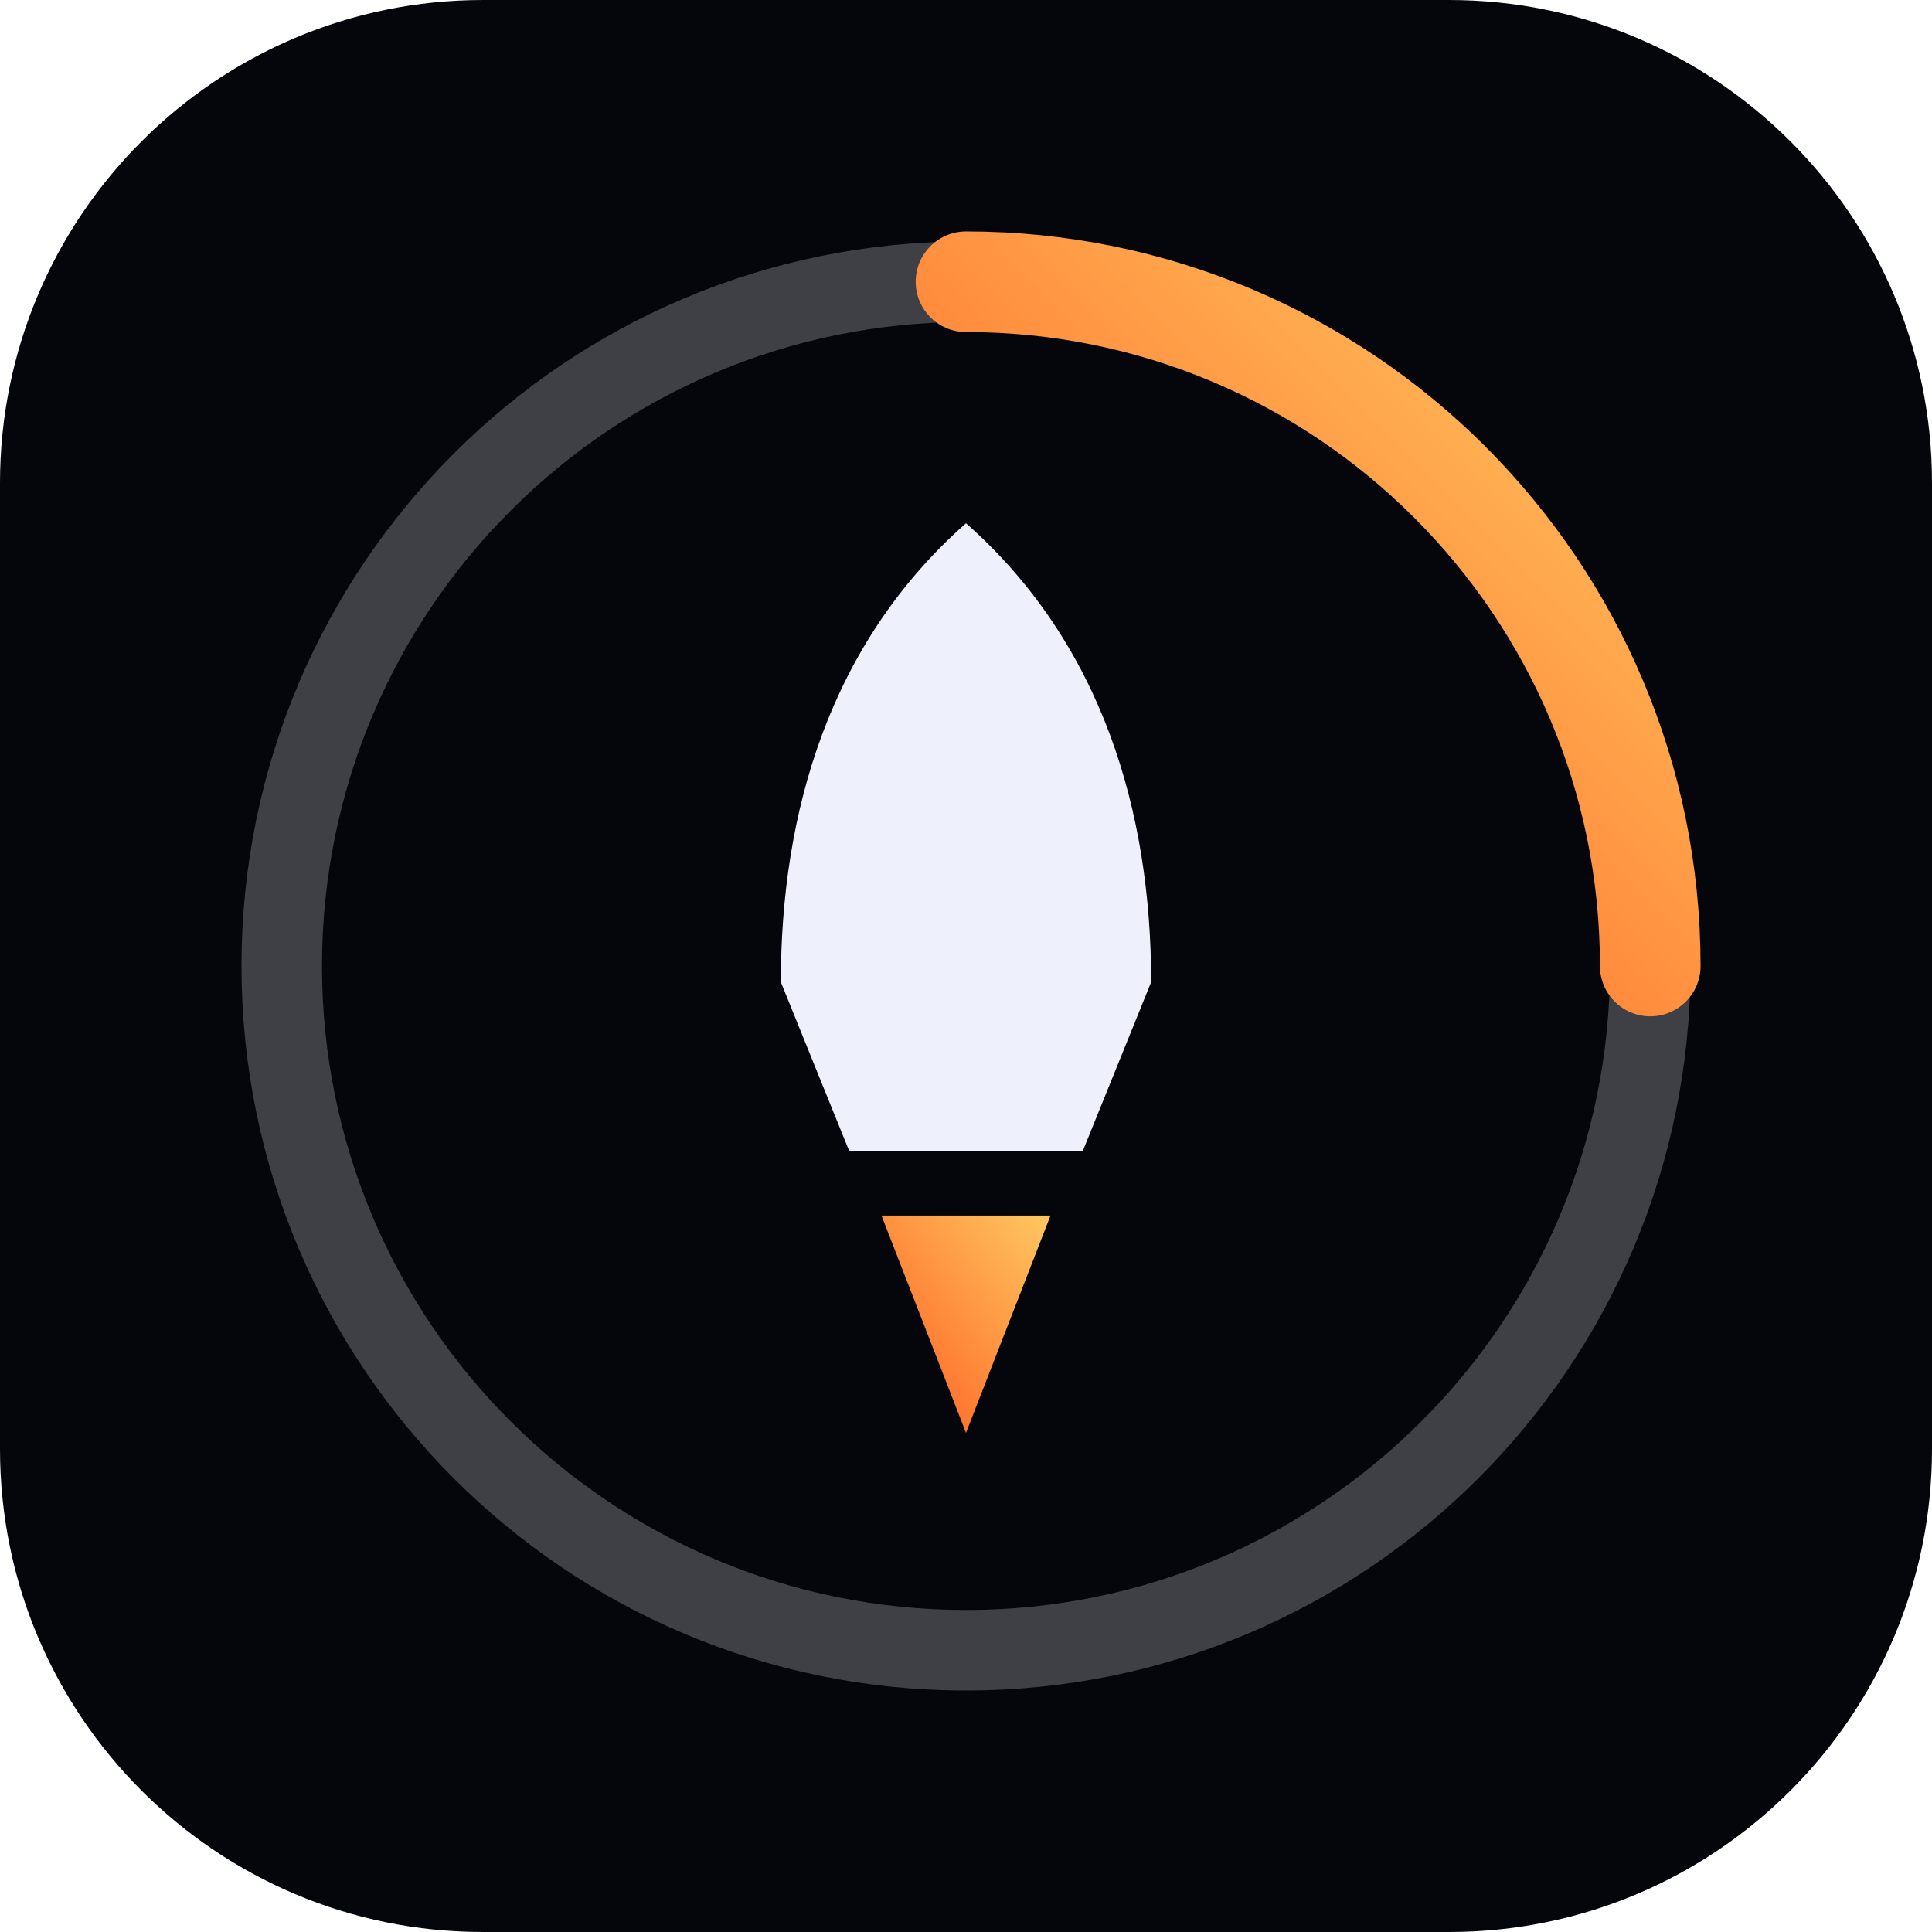
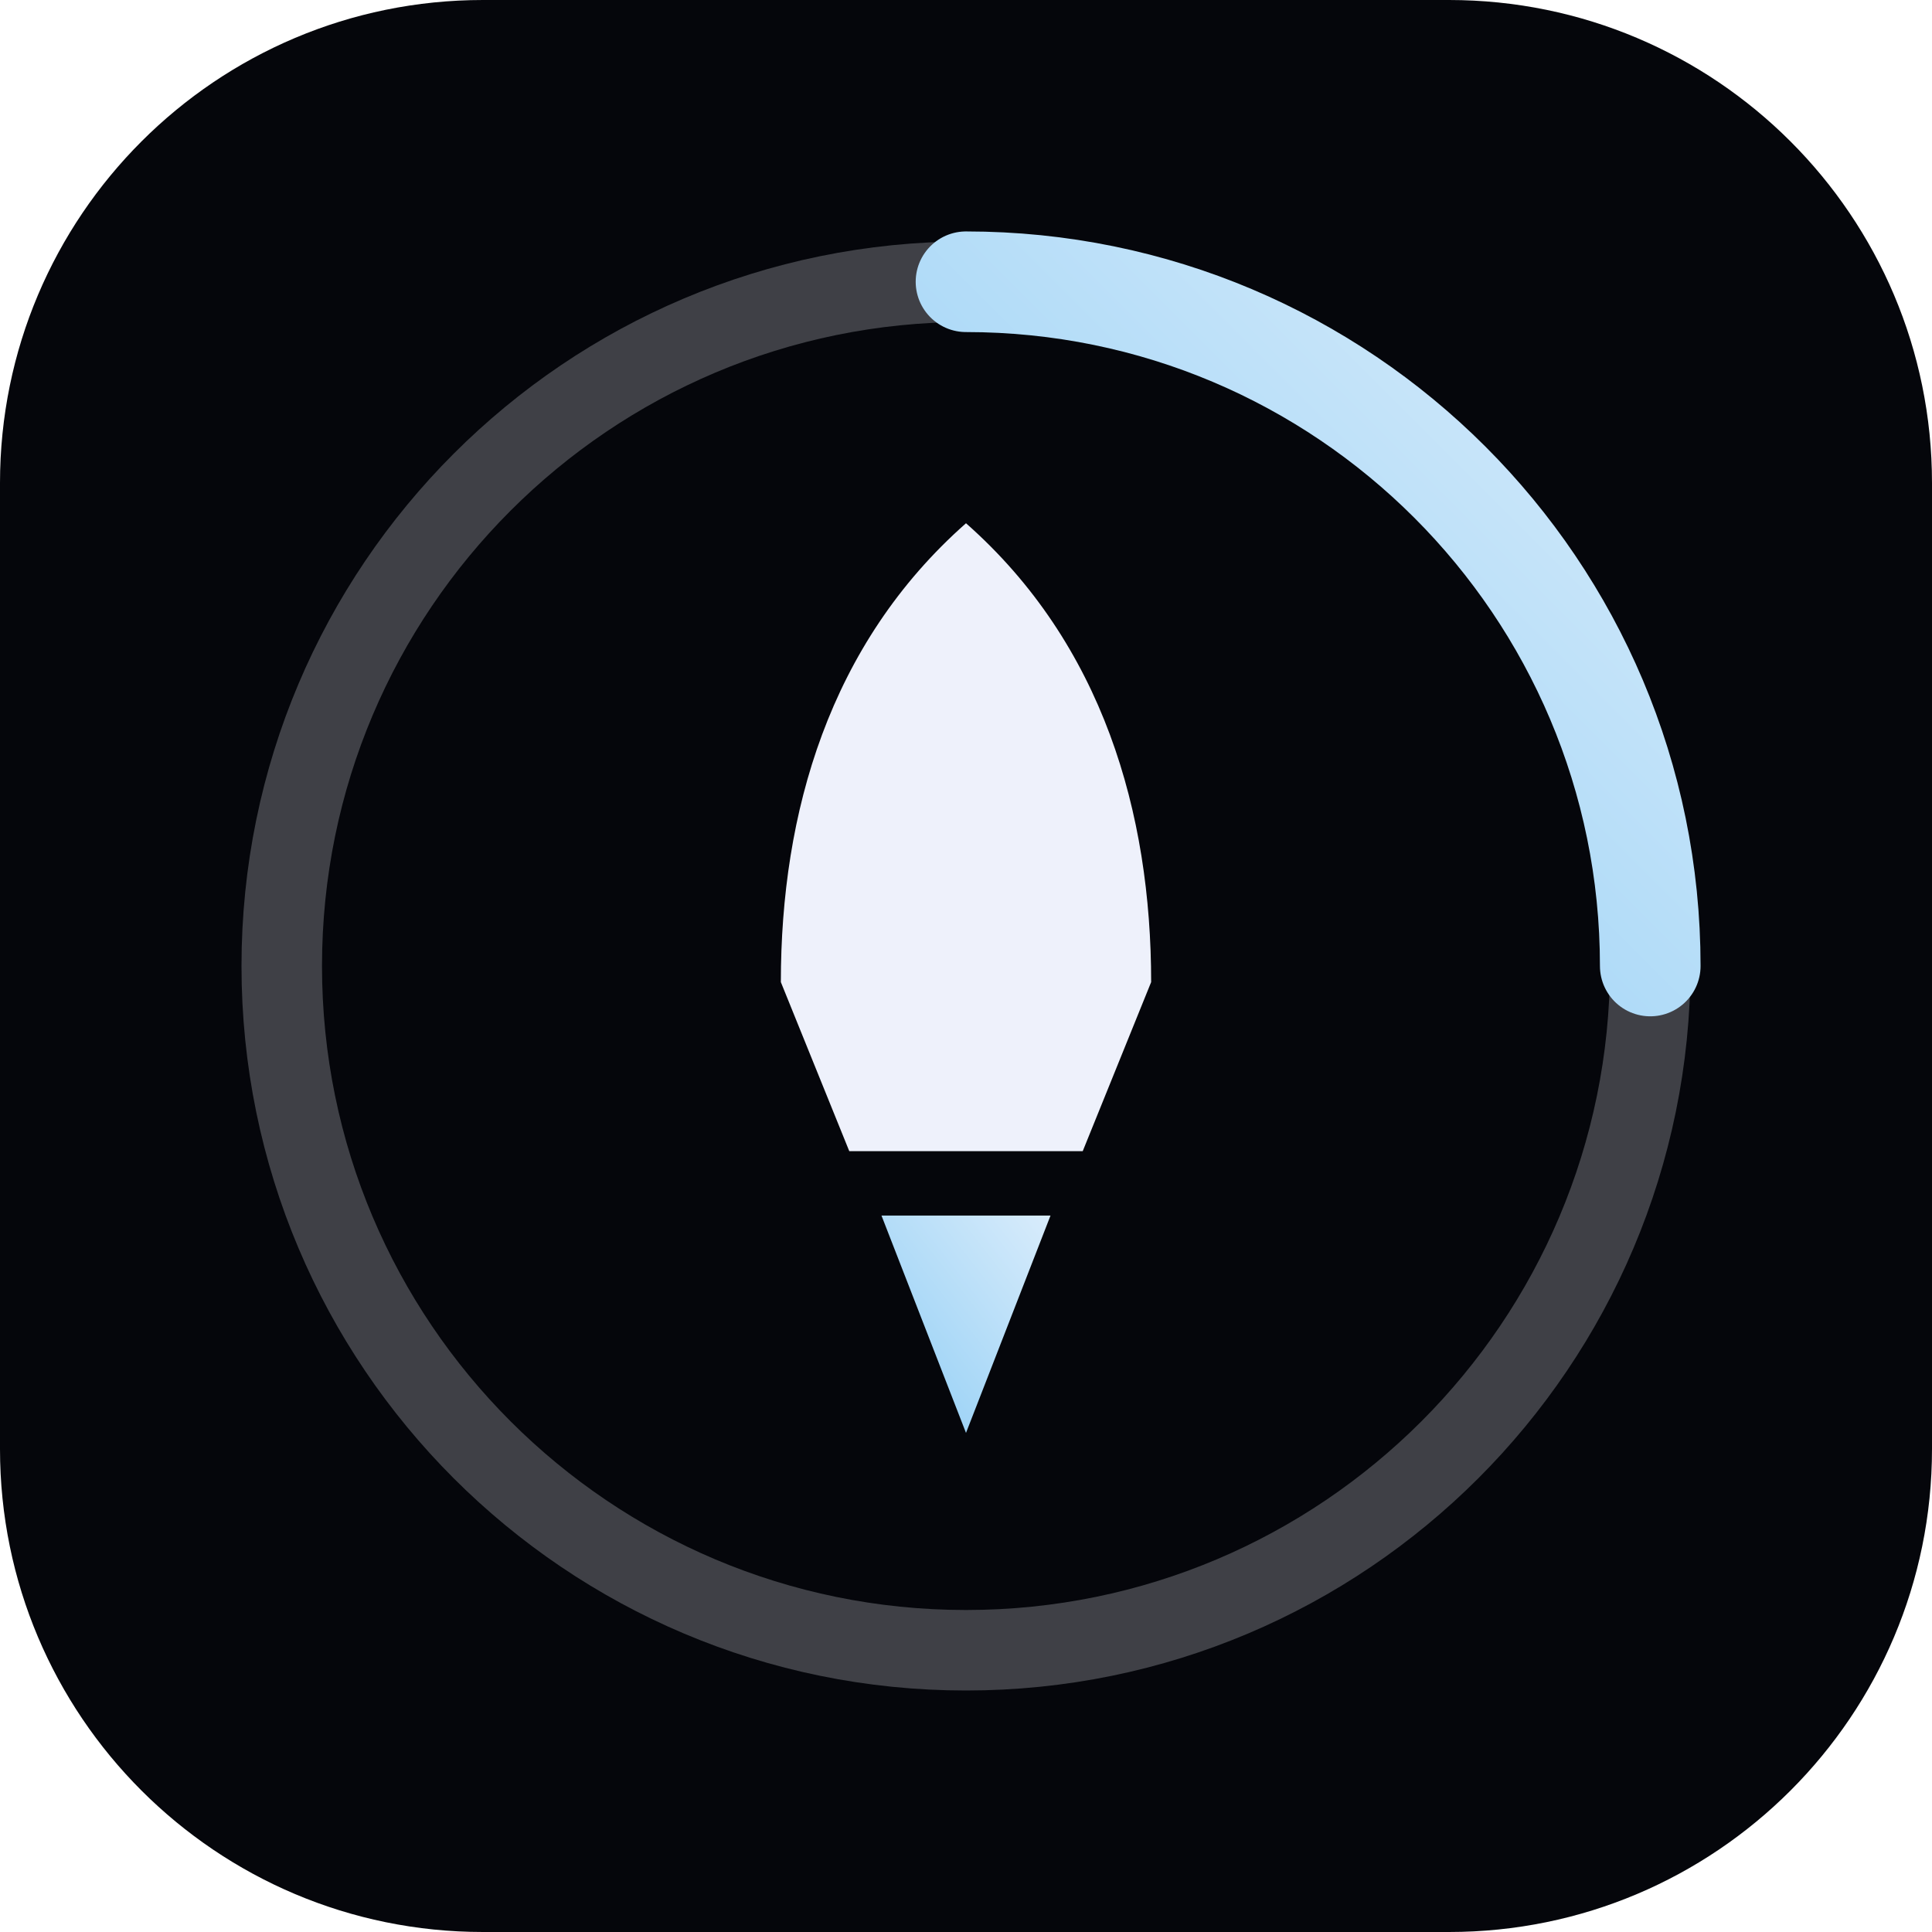
<svg xmlns="http://www.w3.org/2000/svg" viewBox="0 0 48 48">
  <defs>
    <linearGradient id="g" x1="0" y1="1" x2="1" y2="0">
-       <stop offset="0" stop-color="#ff5a1f" />
-       <stop offset="1" stop-color="#ffc861" />
+       <stop offset="0" stop-color="#8ecdf5" />
+       <stop offset="1" stop-color="#d9ecfb" />
    </linearGradient>
  </defs>
  <rect width="48" height="48" rx="12" fill="#05060b" />
  <circle cx="24" cy="24" r="17" fill="none" stroke="#eef1fb" stroke-opacity=".25" stroke-width="2" />
  <path d="M24 7a17 17 0 0 1 17 17" fill="none" stroke="url(#g)" stroke-width="2.5" stroke-linecap="round" />
  <path d="M24 13c3.4 3 4.6 7.2 4.6 11.4l-1.7 4.2h-5.8l-1.7-4.2c0-4.2 1.2-8.4 4.6-11.4Z" fill="#eef1fb" />
  <path d="M21.9 30.2h4.2L24 35.6Z" fill="url(#g)" />
</svg>
